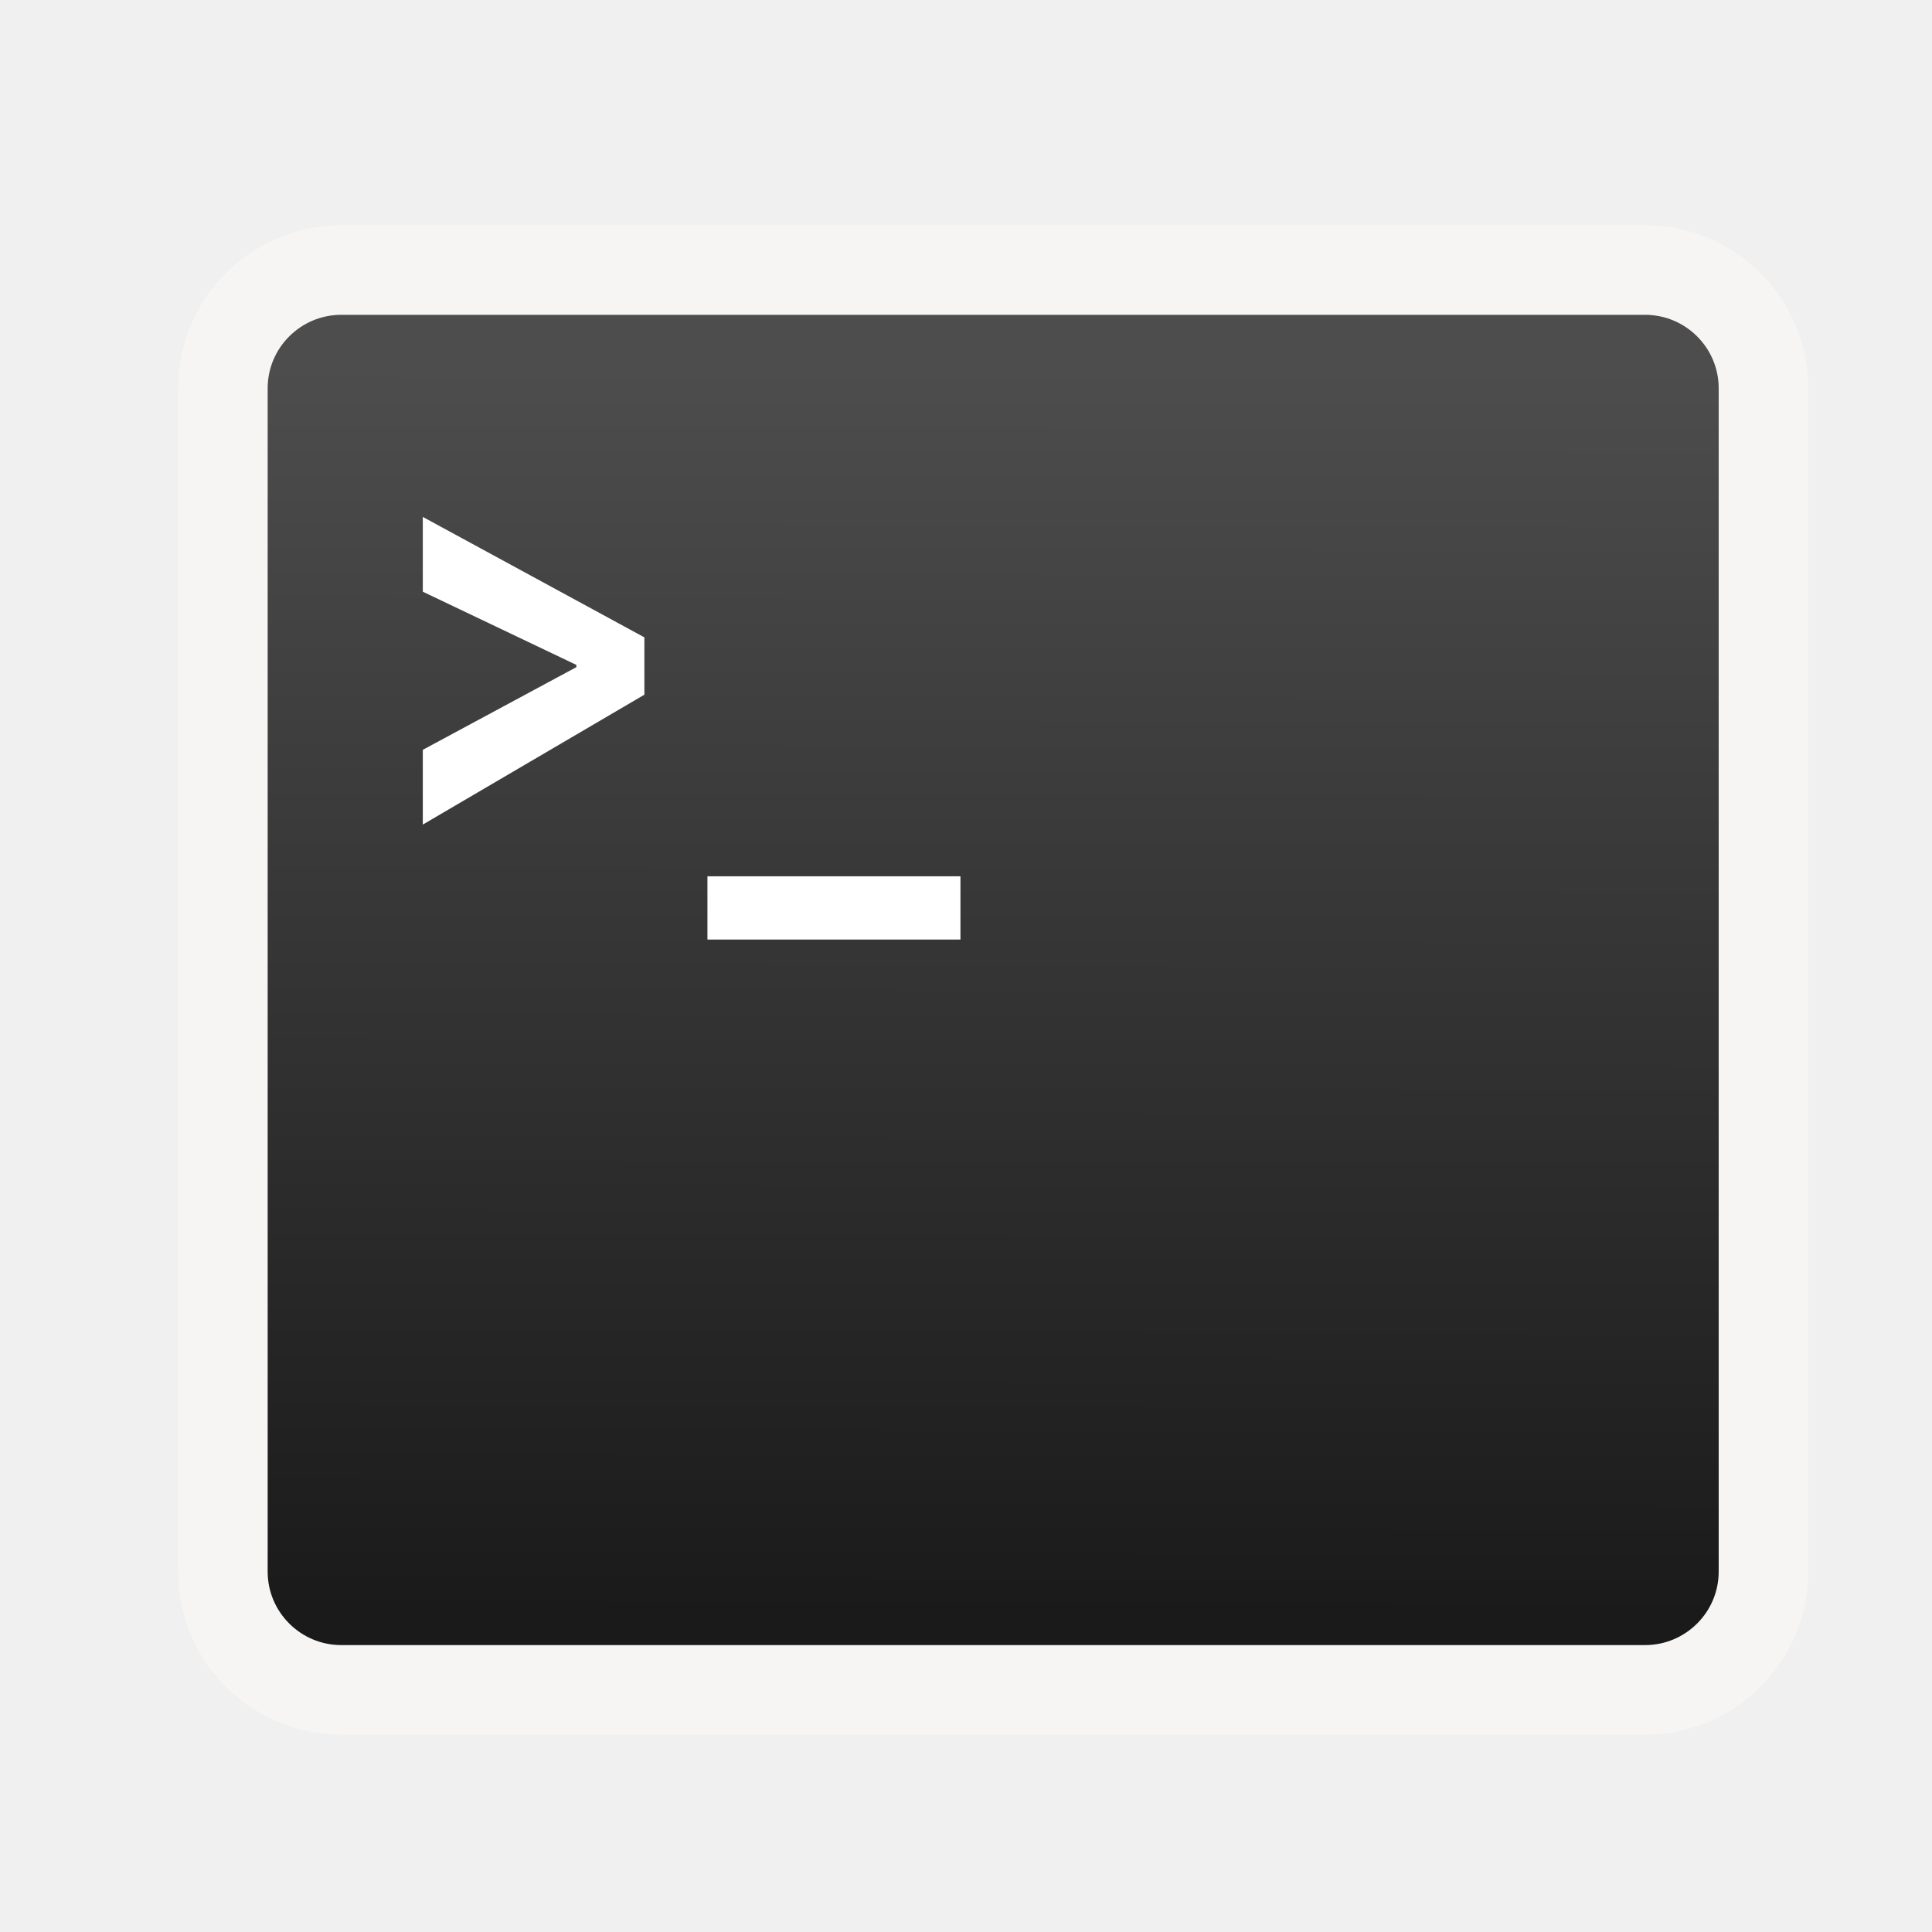
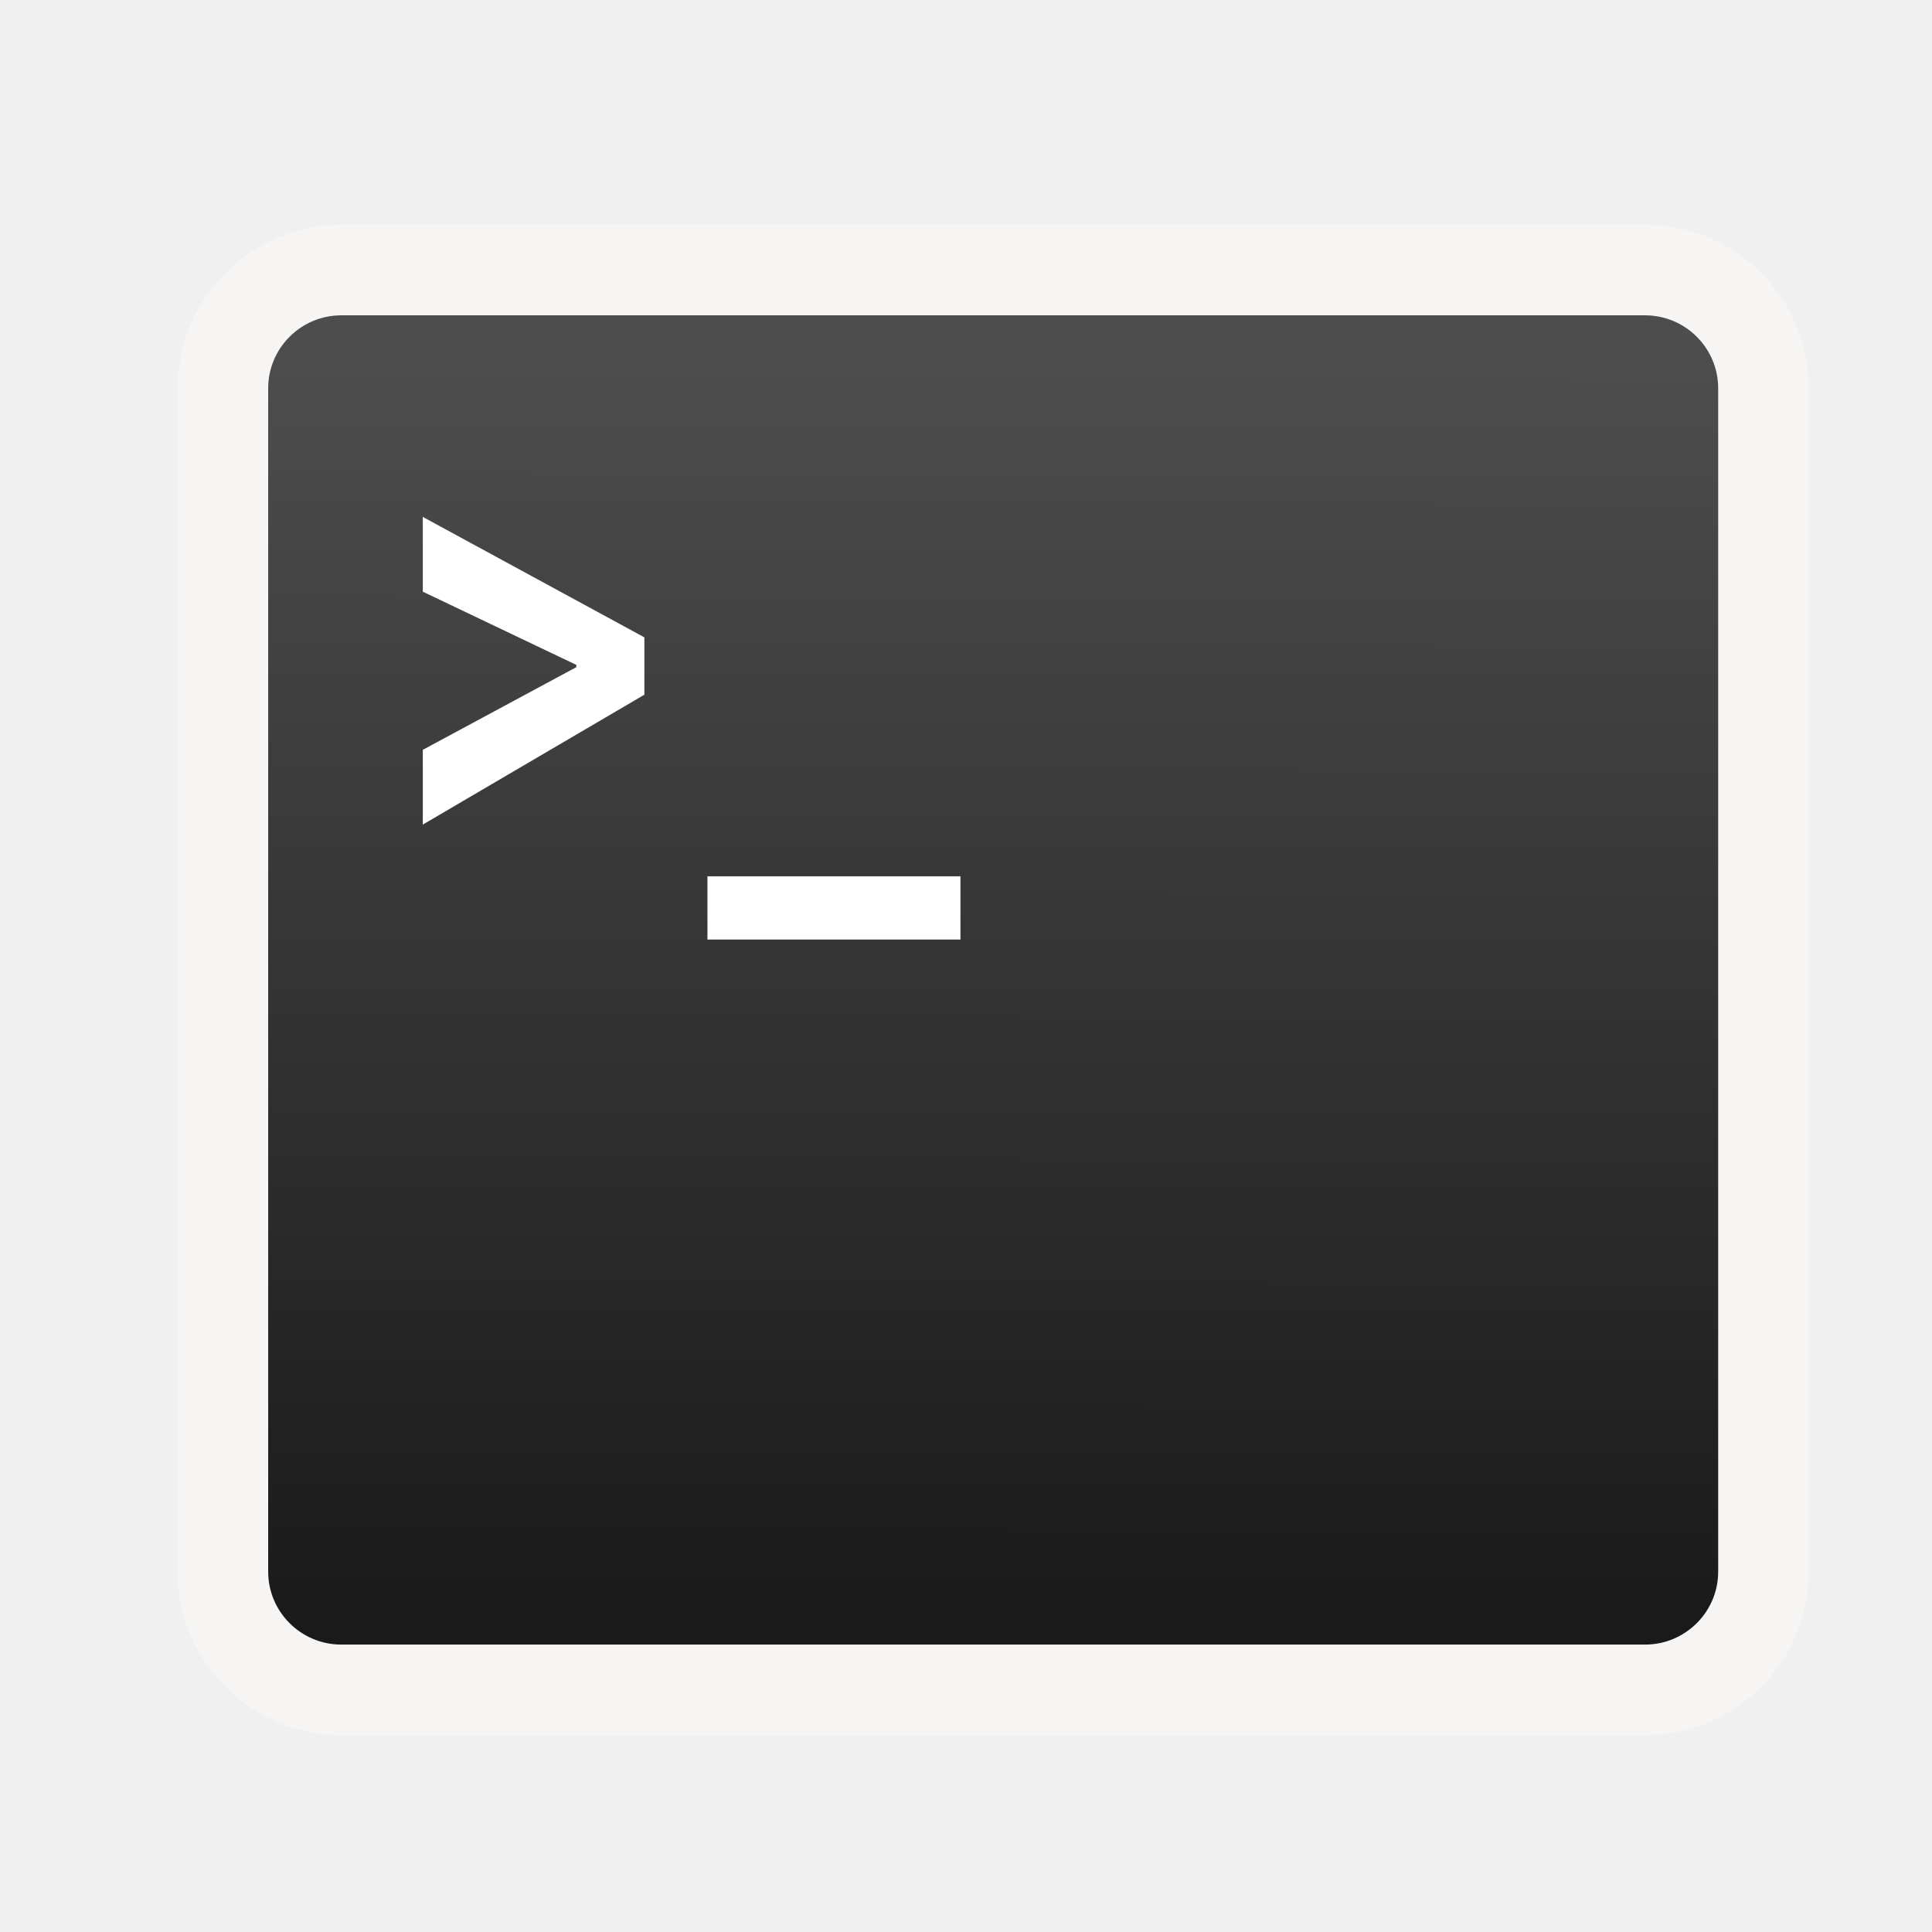
<svg xmlns="http://www.w3.org/2000/svg" xmlns:xlink="http://www.w3.org/1999/xlink" width="128" height="128" version="1.0" viewBox="0 0 128 128" style="enable-background:new" id="svg36">
  <defs id="defs16">
    <linearGradient id="linearGradient846">
      <stop style="stop-color:#1a1a1a;stop-opacity:1" offset="0" id="stop842" />
      <stop style="stop-color:#4d4d4d;stop-opacity:1" offset="1" id="stop844" />
    </linearGradient>
    <linearGradient id="linearGradient965" x1="48" x2="464" y1="44" y2="44" gradientUnits="userSpaceOnUse">
      <stop id="stop989" offset="0" style="stop-color:#77767b" />
      <stop id="stop991" offset=".05" style="stop-color:#c0bfbc" />
      <stop id="stop993" offset=".1" style="stop-color:#9a9996" />
      <stop id="stop995" offset=".9" style="stop-color:#9a9996" />
      <stop id="stop997" offset=".95" style="stop-color:#c0bfbc" />
      <stop id="stop999" offset="1" style="stop-color:#77767b" />
    </linearGradient>
    <radialGradient id="radialGradient1030" cx="64" cy="194.19" r="44" gradientTransform="matrix(-4.7273 7.9359e-7 -3.0301e-7 -1.6364 238.55 49.766)" gradientUnits="userSpaceOnUse">
      <stop id="stop1016" offset="0" style="stop-color:#fff" />
      <stop id="stop1018" offset="1" style="stop-color:#fff;stop-opacity:.094" />
    </radialGradient>
    <linearGradient id="linearGradient1950" x1="70.347" x2="70.347" y1="245.4" y2="269.14" gradientUnits="userSpaceOnUse">
      <stop id="stop1944" offset="0" style="stop-color:#2d2839" />
      <stop id="stop1946" offset="1" style="stop-color:#282433" />
    </linearGradient>
    <linearGradient xlink:href="#linearGradient846" id="linearGradient858" x1="66.427" y1="276.442" x2="66.588" y2="193.71" gradientUnits="userSpaceOnUse" gradientTransform="matrix(0.9803044,0,0,0.9994614,3.202129,2.681757)" />
  </defs>
  <g id="layer1" transform="translate(0,-172)">
    <g id="layer9">
-       <rect width="102.067" height="94.067" x="14.767" y="189.891" rx="7.851" ry="7.839" style="opacity:1;fill:url(#linearGradient858);fill-opacity:1;stroke:#f6f5f4;stroke-width:5.933;stroke-miterlimit:4;stroke-dasharray:none;stroke-opacity:1" id="rect20" />
+       <rect width="102.067" height="94.067" x="14.767" y="189.891" rx="7.851" ry="7.839" style="opacity:1;fill:url(#linearGradient858);fill-opacity:1;stroke:#f6f5f4;stroke-width:6;stroke-miterlimit:4;stroke-dasharray:none;stroke-opacity:1" id="rect20" />
      <g transform="matrix(1.04766,0,0,1.04766,-3.417944,-6.714436)" style="fill:#ffffff" id="g30">
        <path d="M 44.012,210.89 30,203.274 v 4.728 l 9.711,4.63 v 0.142 L 30,218.002 v 4.728 l 14.012,-8.214 z" style="fill:#ffffff" id="path26" />
        <path d="m 48,226 2e-6,4 h 16 L 64,226 Z" style="fill:#ffffff" id="path28" />
      </g>
    </g>
  </g>
</svg>
